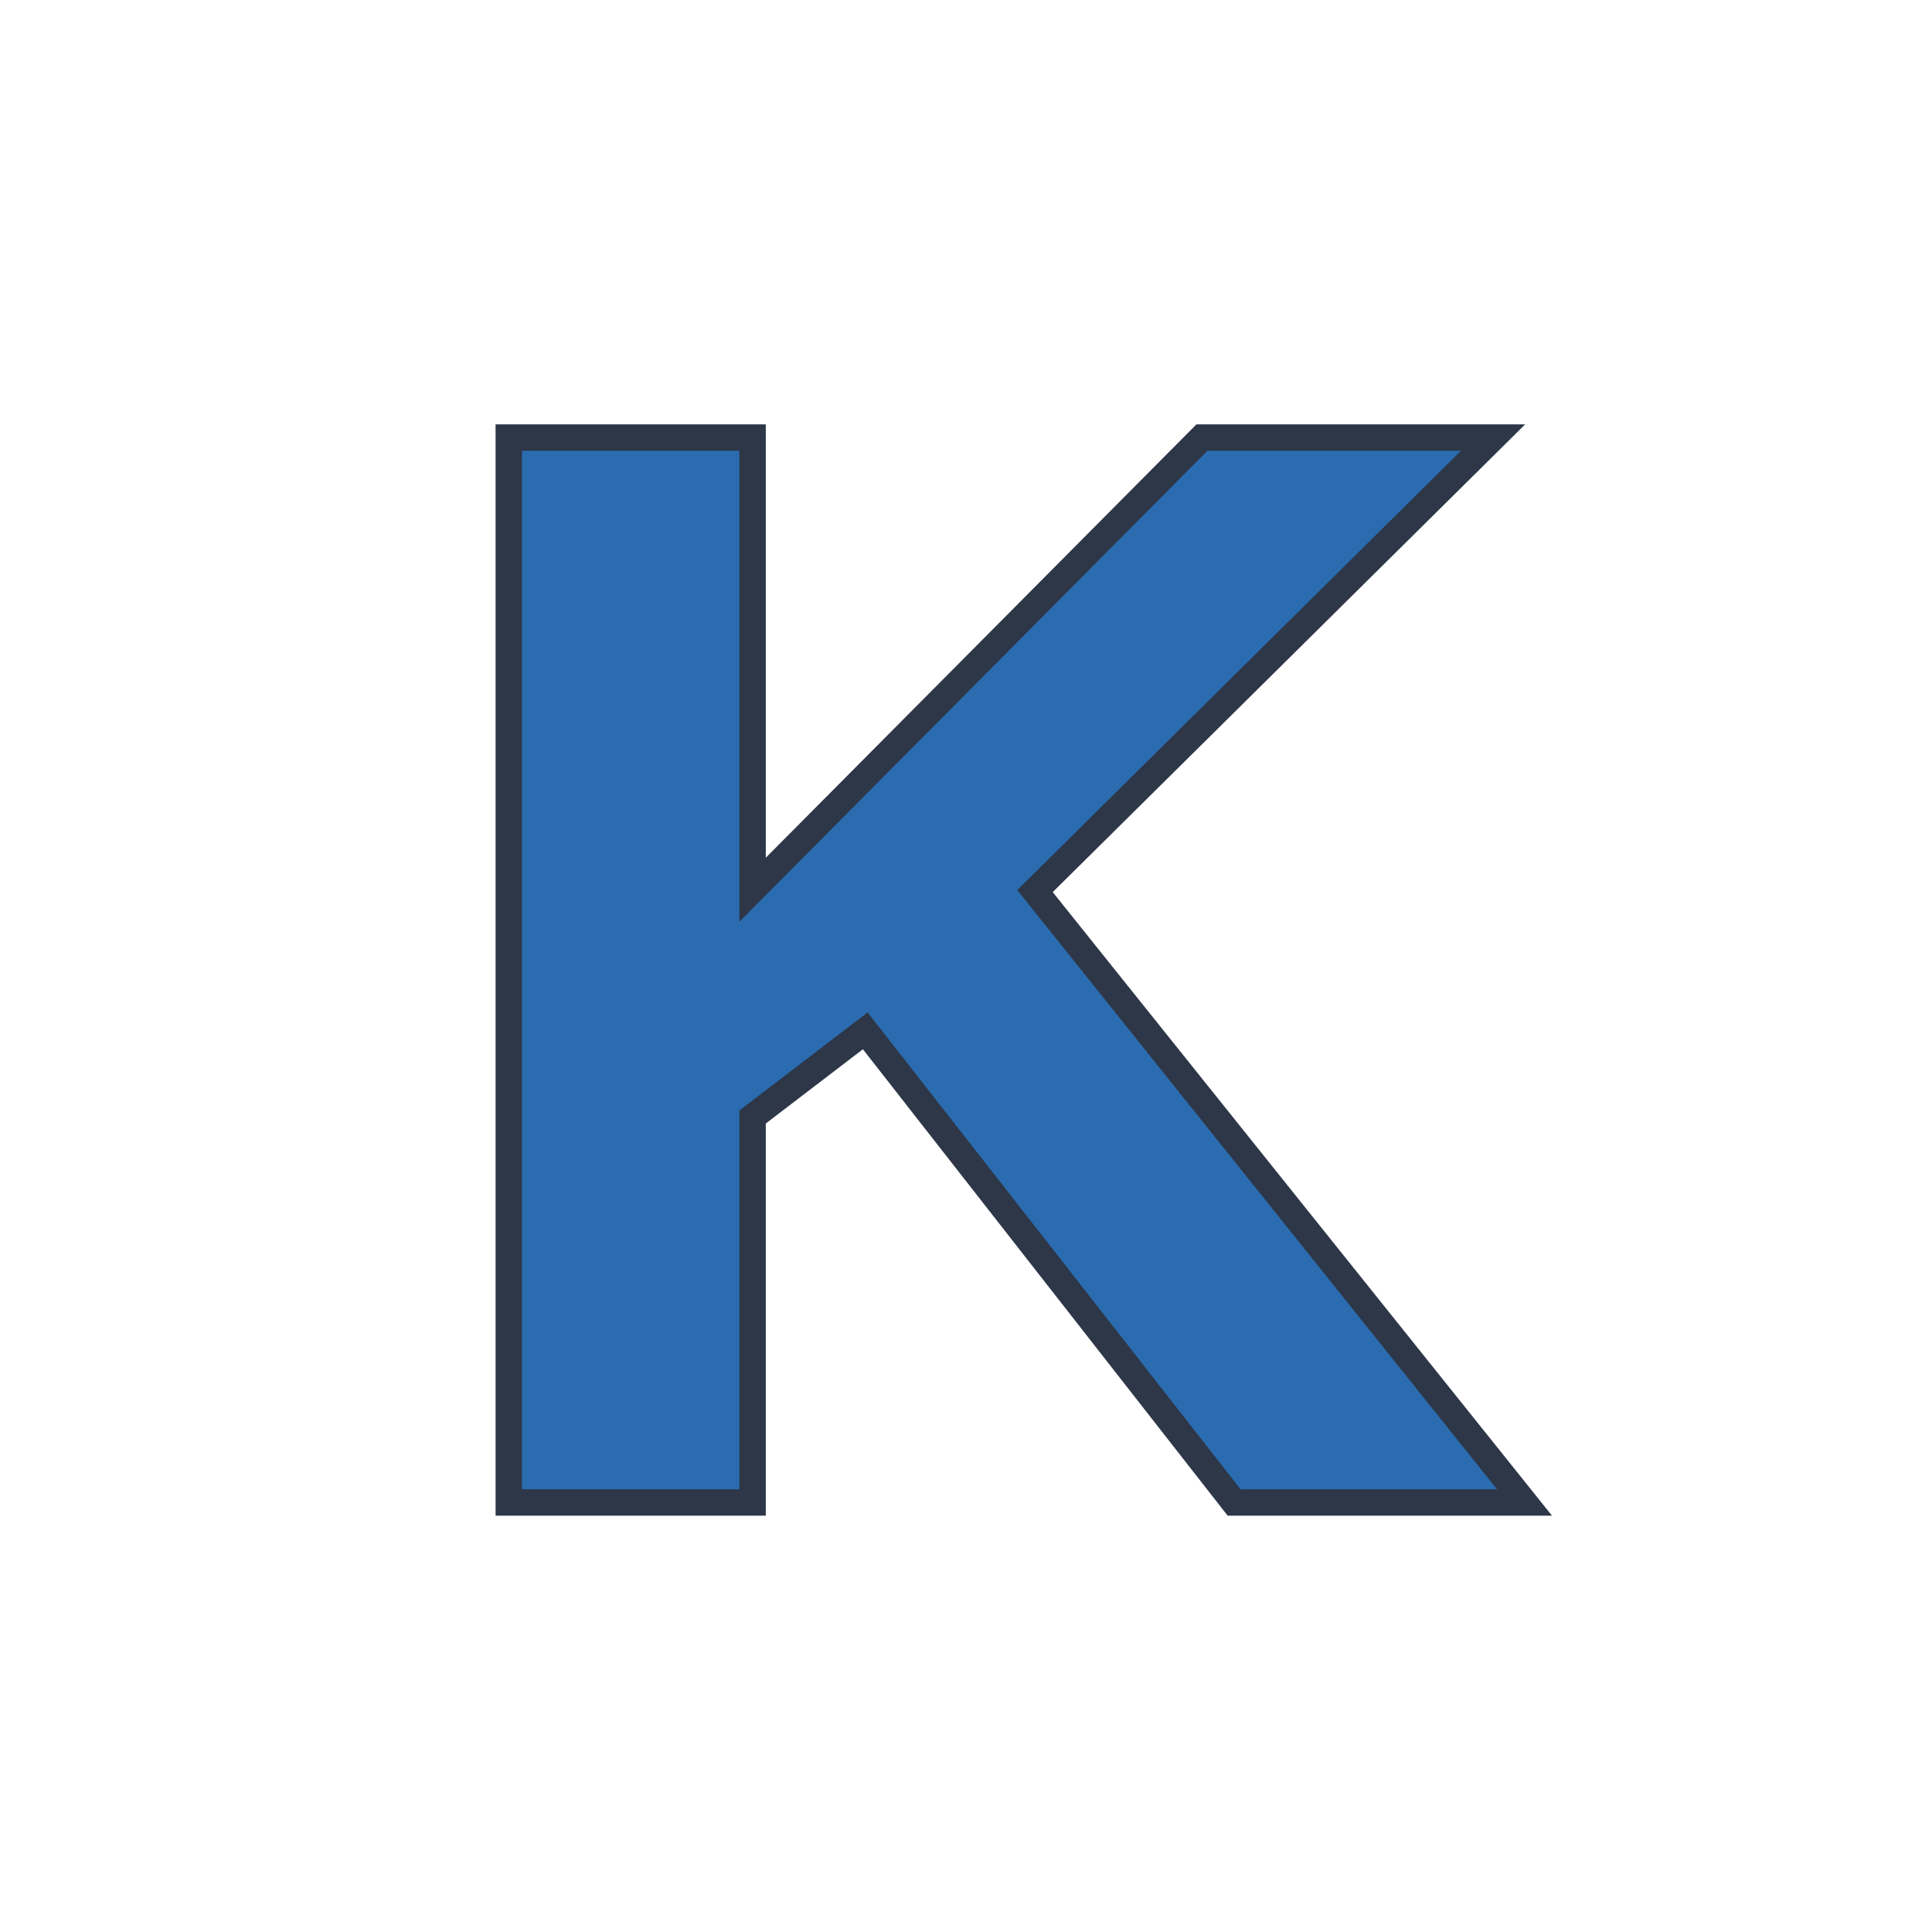
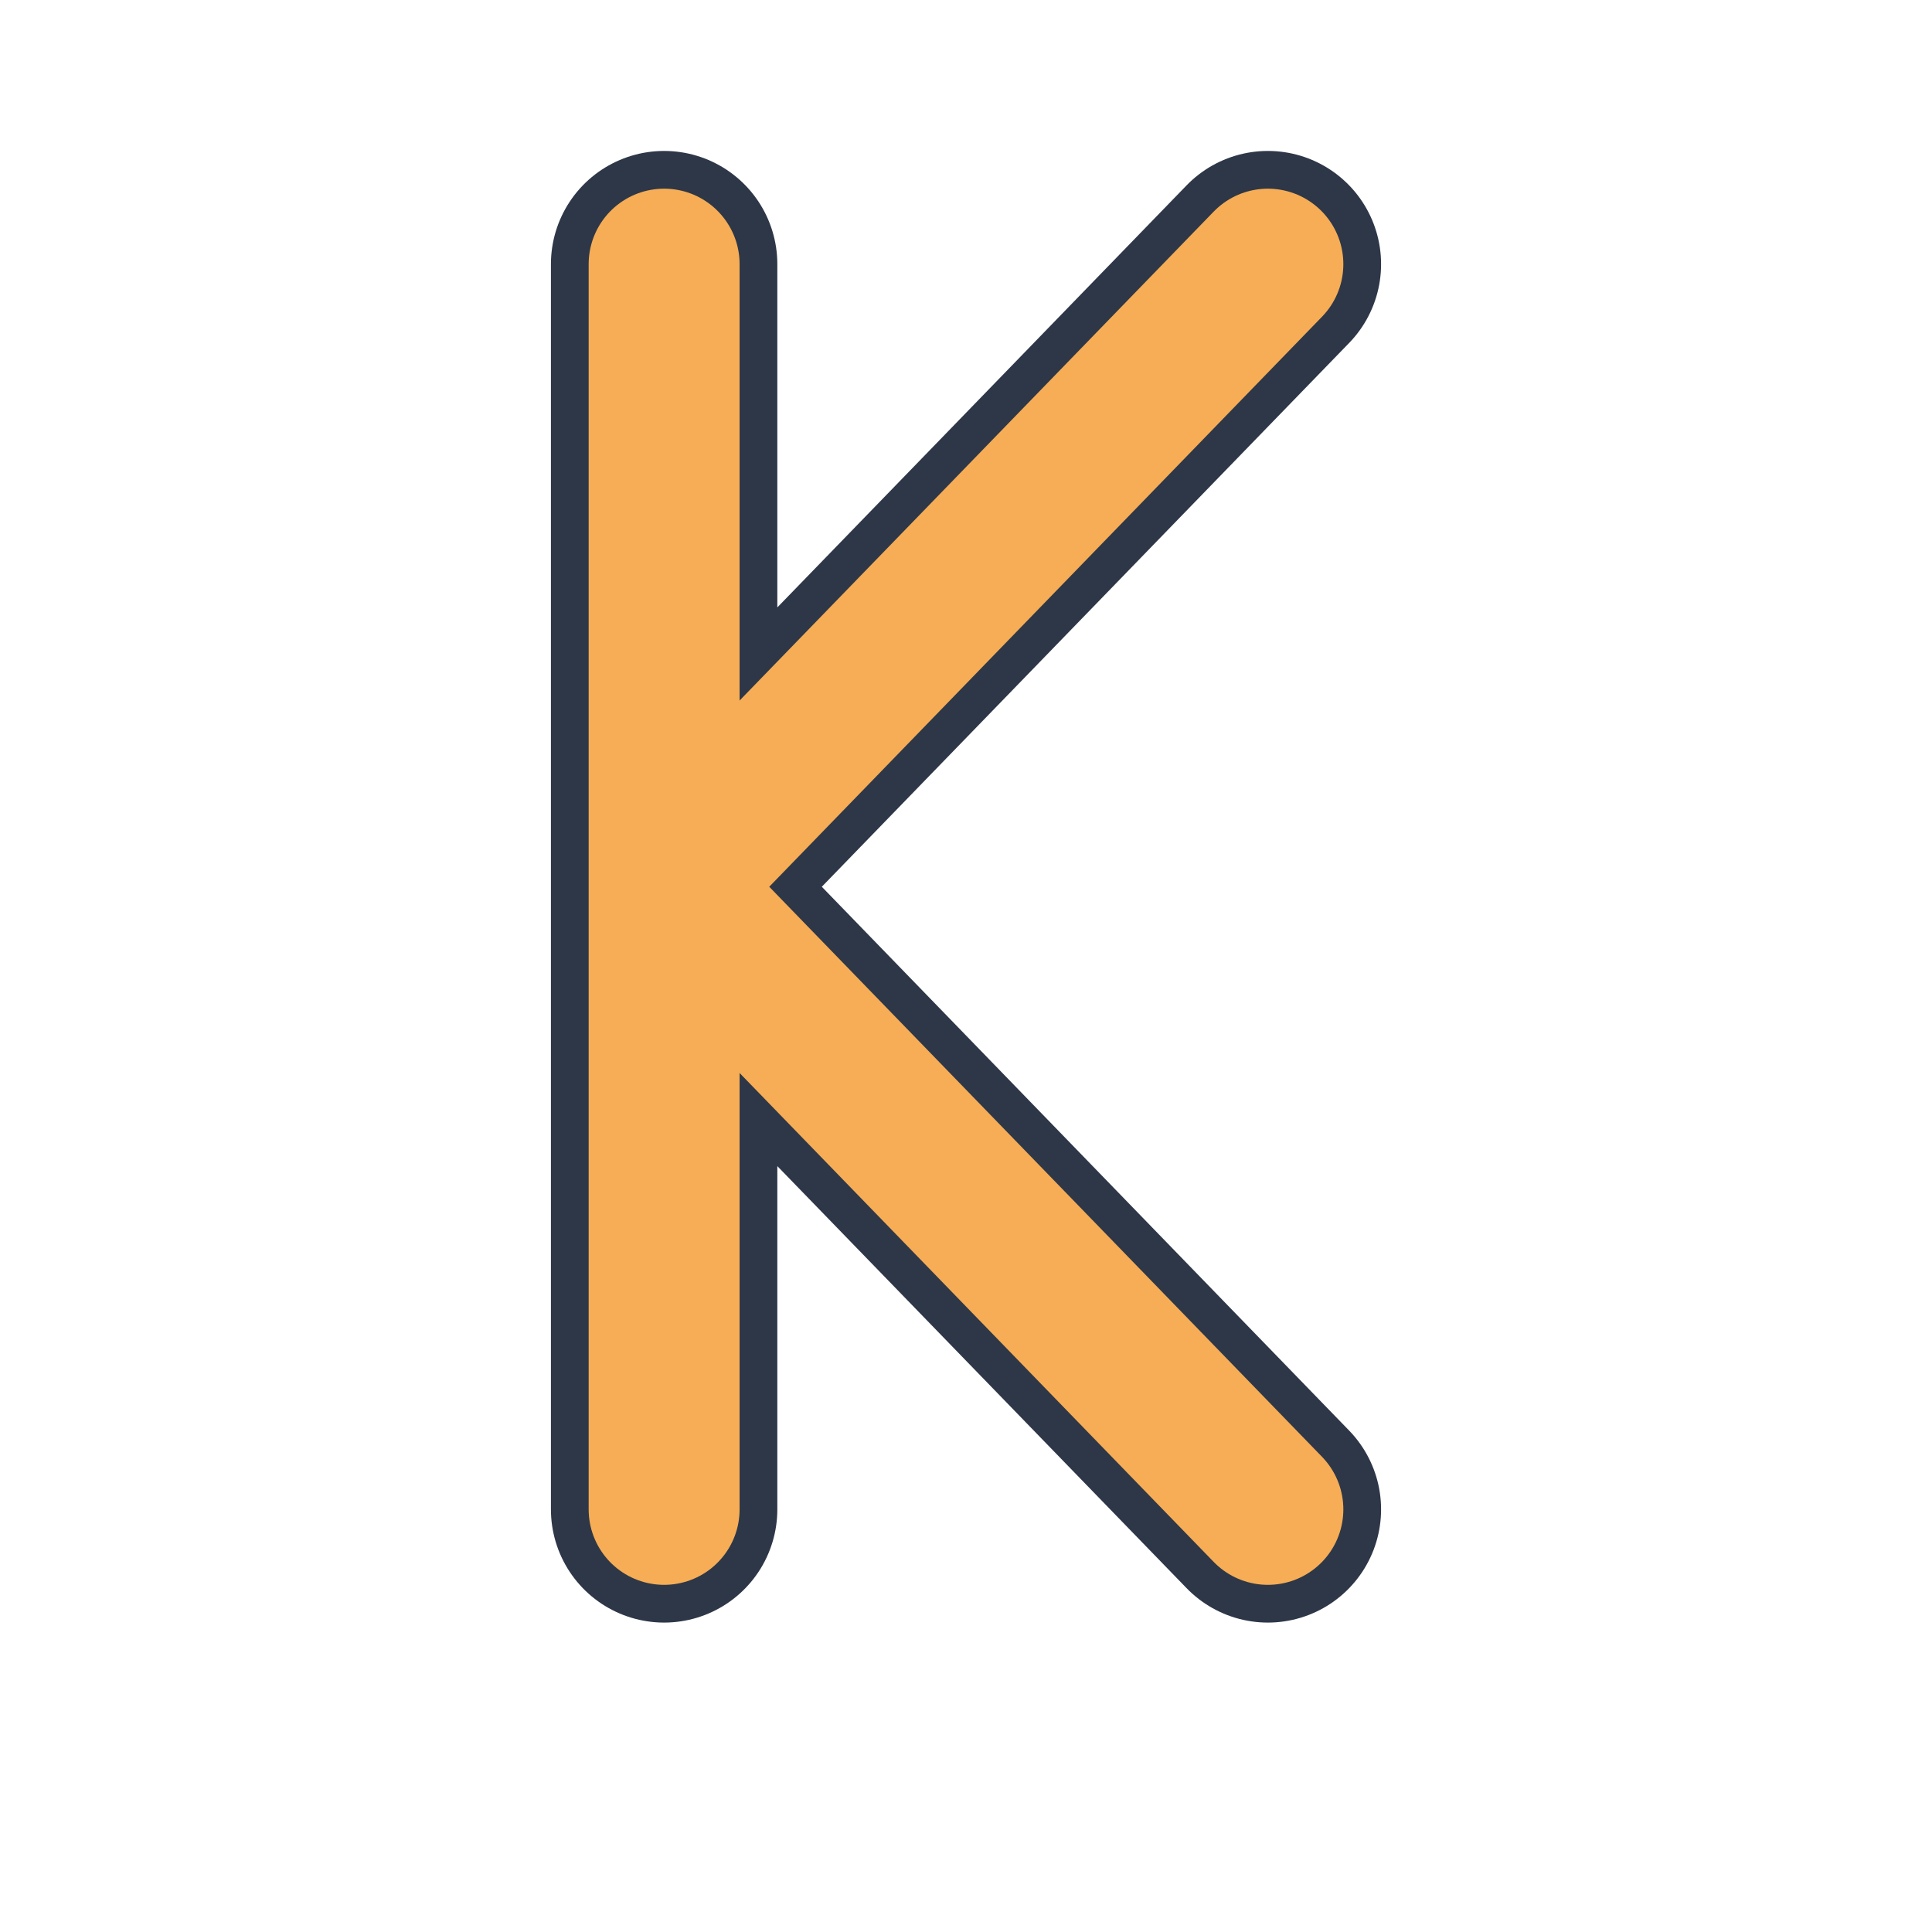
<svg xmlns="http://www.w3.org/2000/svg" viewBox="0 0 512 512">
-   <text x="256" y="256" text-anchor="middle" dominant-baseline="central" font-family="Arial, Helvetica, sans-serif" font-weight="bold" font-size="400" fill="#2B6CB0" stroke="#2D3748" stroke-width="14" paint-order="stroke fill">K</text>
+   <g fill="none" stroke-linecap="round" stroke-linejoin="round">
+     <path d="M 176 70 L 176 400 M 176 235 L 336 70 M 176 235 L 336 400" stroke="#2D3748" stroke-width="60" />
+     <path d="M 176 70 L 176 400 M 176 235 L 336 70 M 176 235 L 336 400" stroke="#F6AD55" stroke-width="40" />
+   </g>
</svg>
